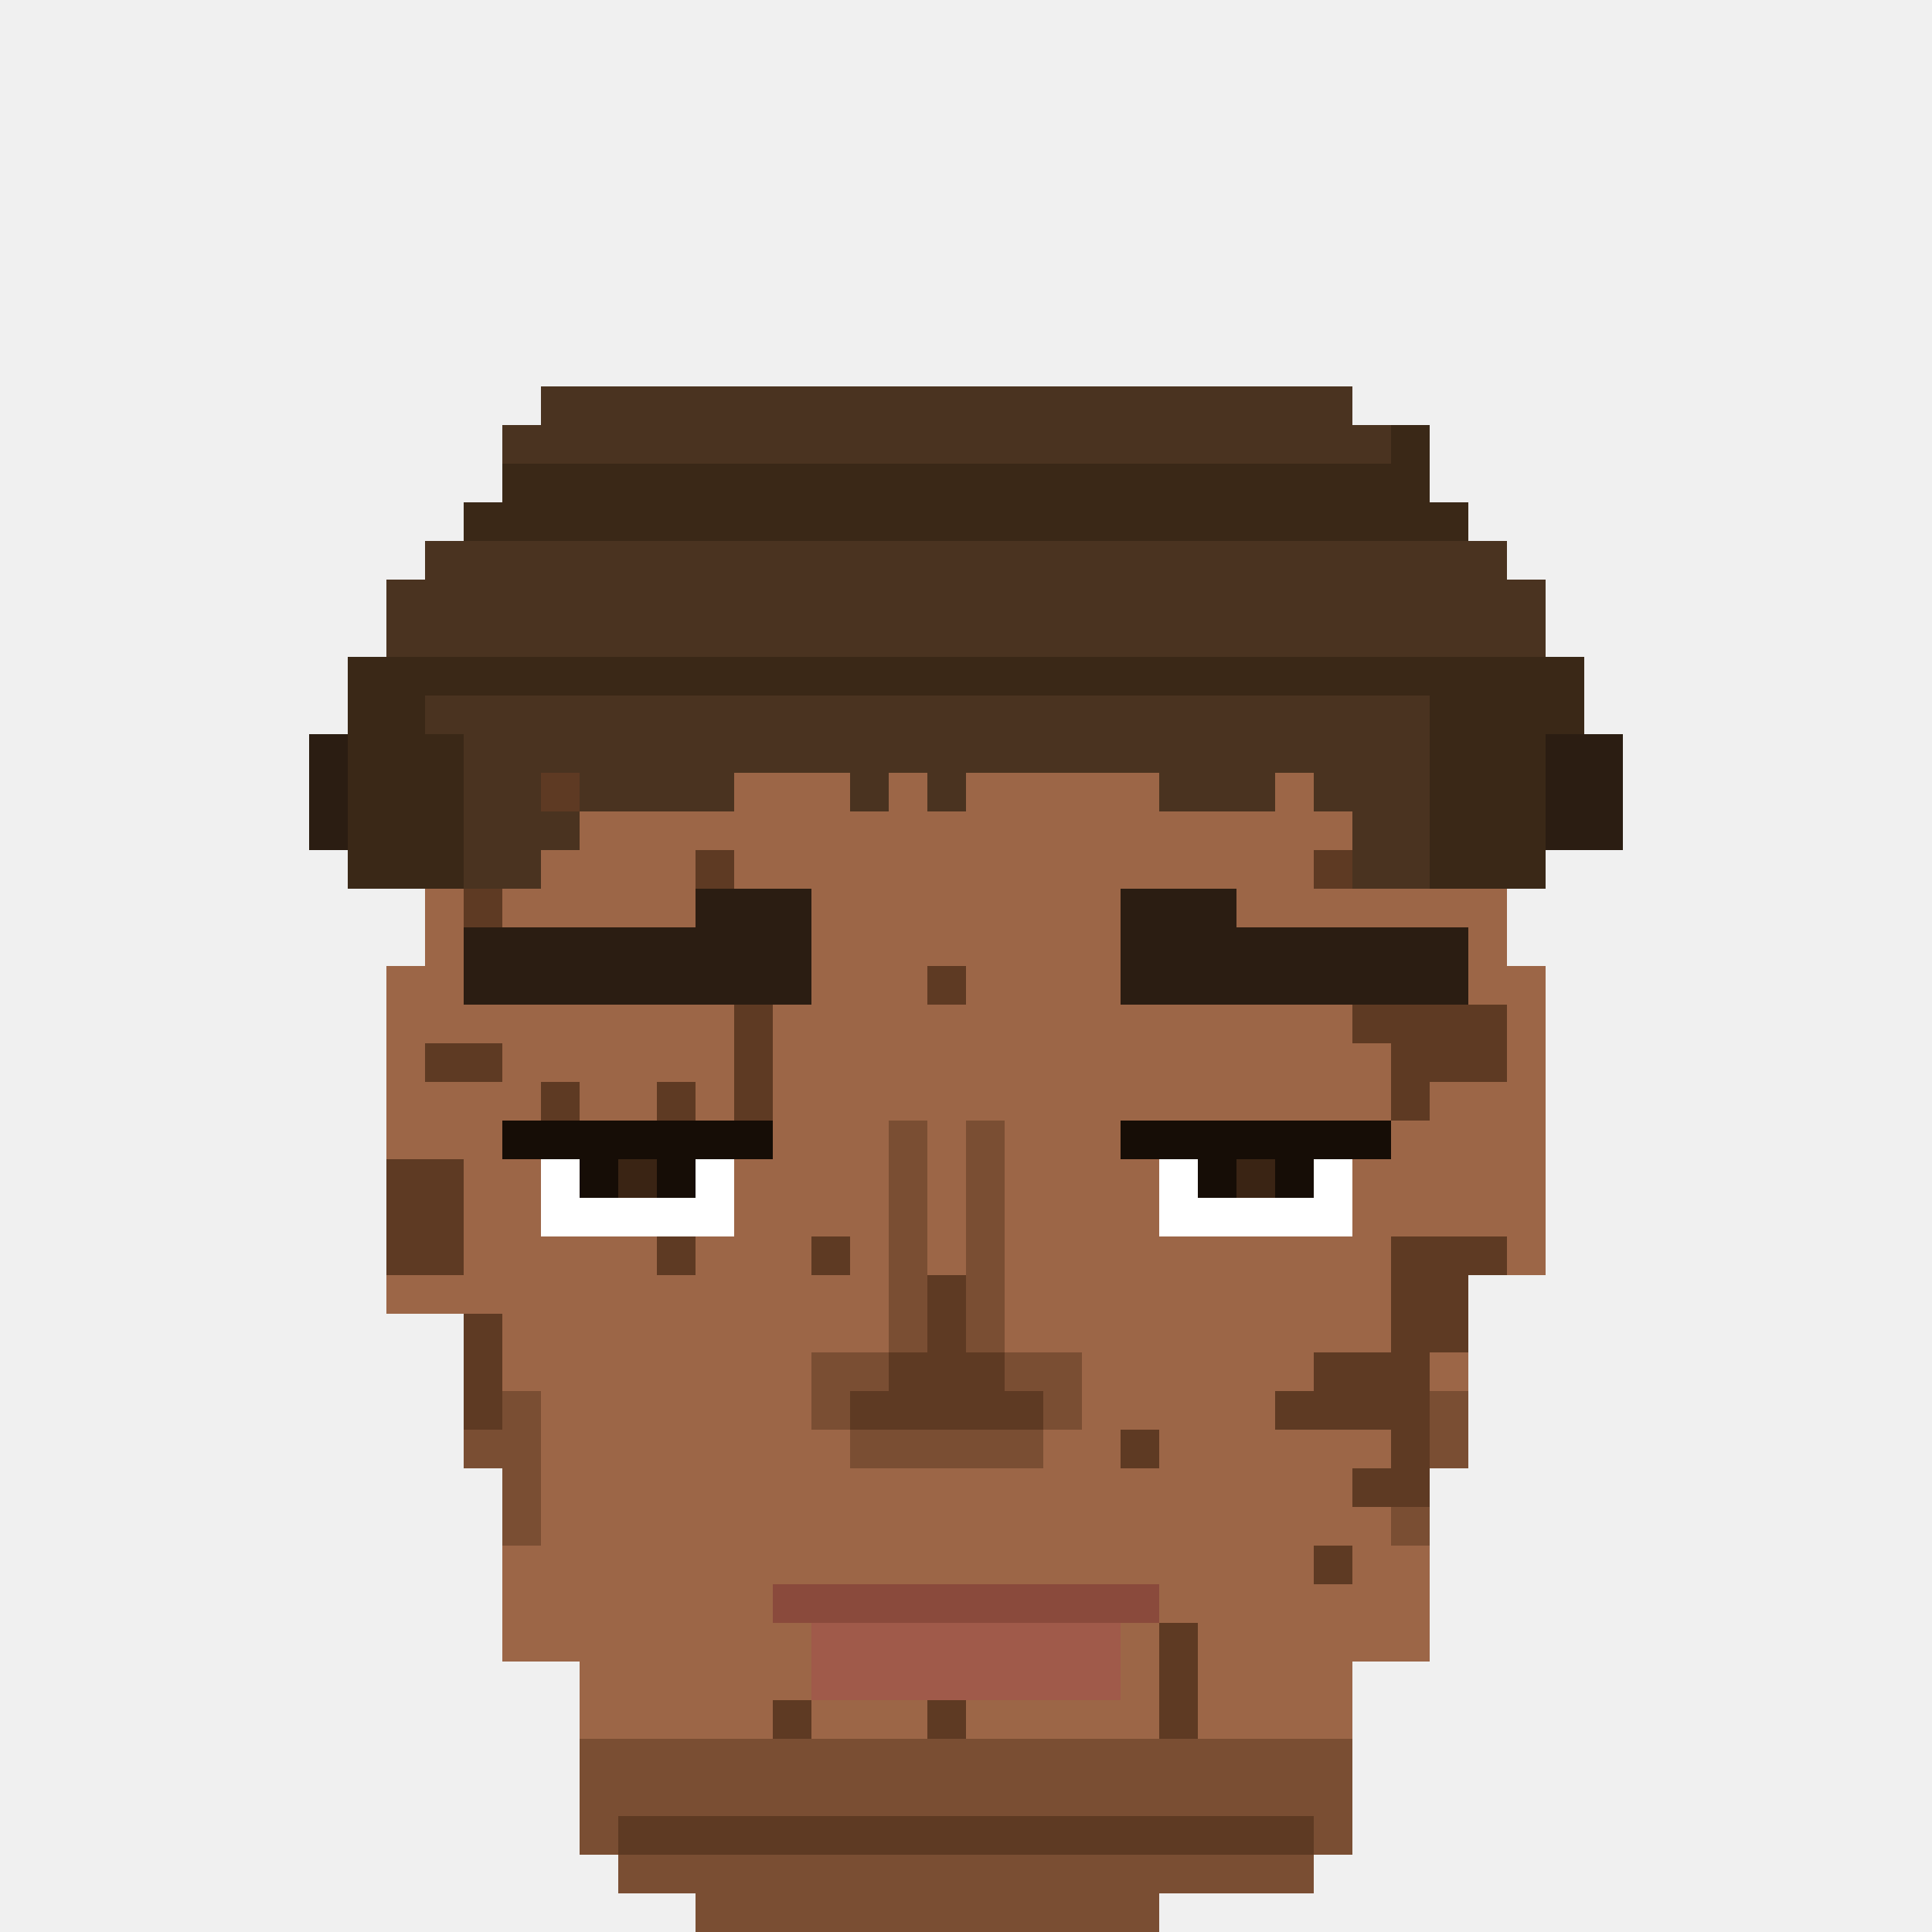
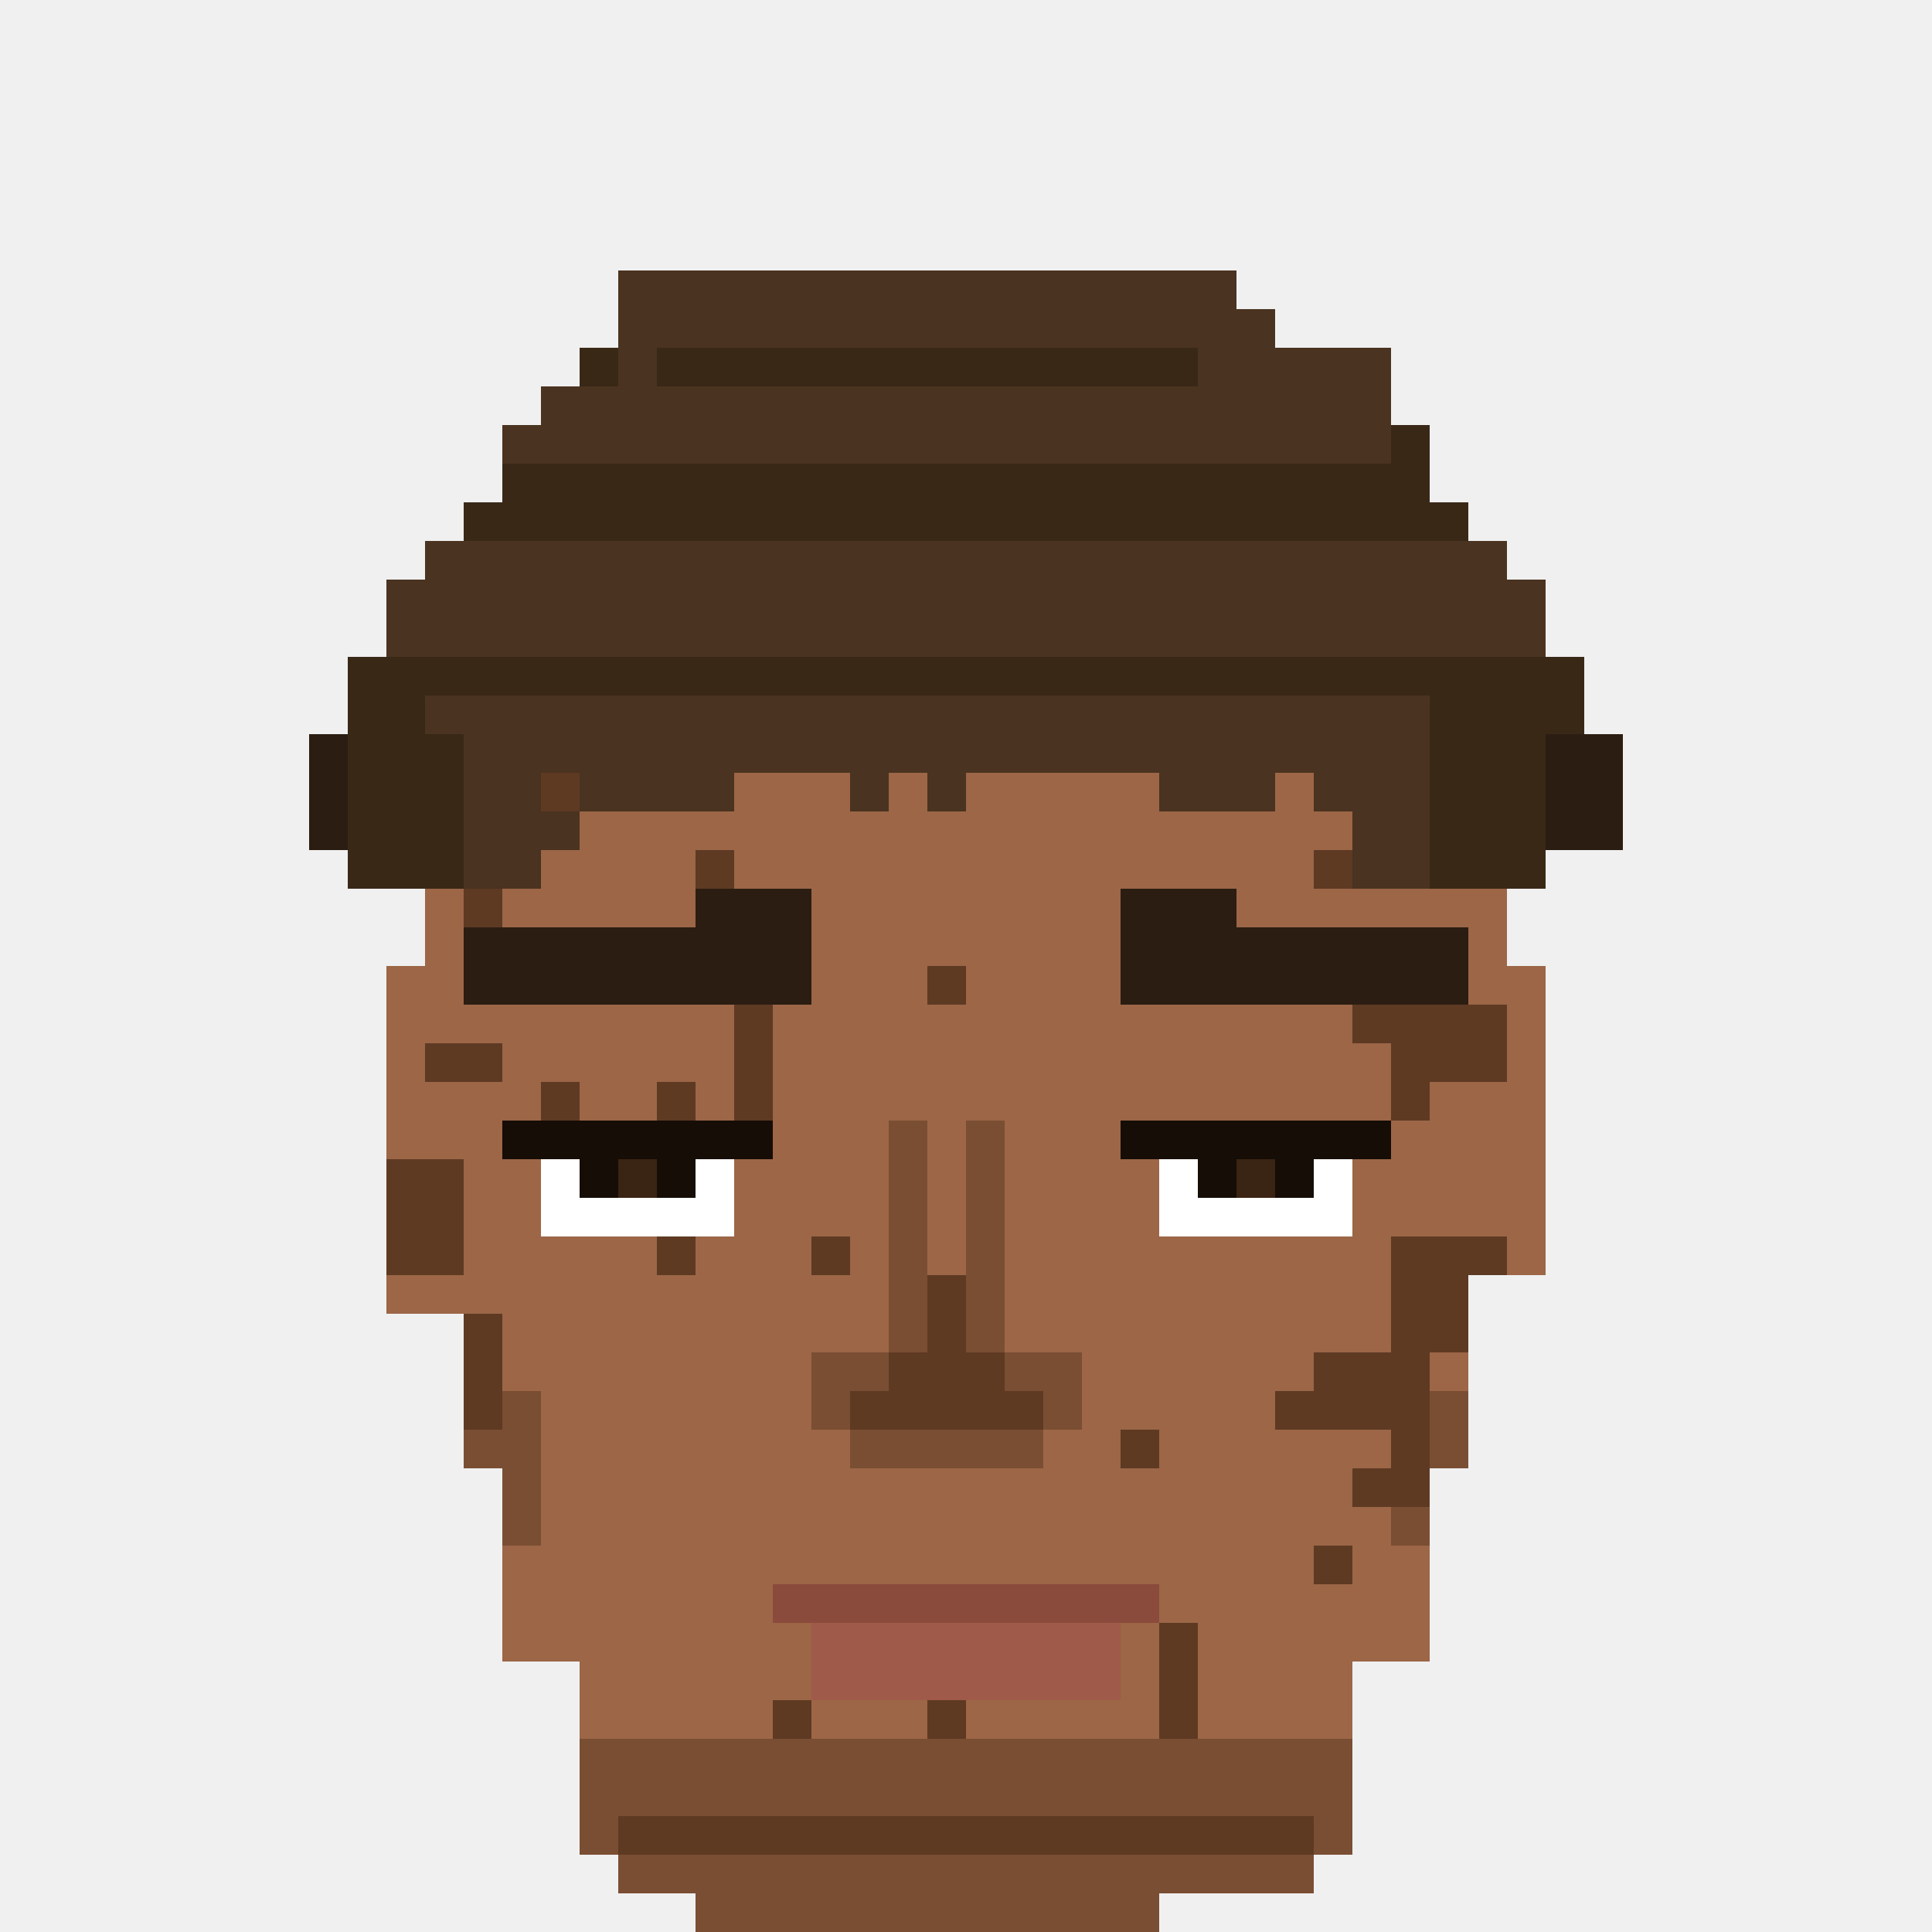
<svg xmlns="http://www.w3.org/2000/svg" width="500" height="500" viewBox="70 -30 500 500">
  <g shape-rendering="crispEdges">
    <g transform="scale(10)">
      <g data-layer="face" data-skin="brown" data-jaw="0">
        <g data-piece="skin-base" data-color-token="skin.hi" data-color-label="Skin Highlight" fill="#9c6647">
          <rect x="18" y="23" width="28" height="3" />
          <rect x="20" y="18" width="24" height="5" />
          <rect x="19" y="31" width="1" height="2" />
          <rect x="18" y="26" width="2" height="4" />
          <rect x="19" y="30" width="1" height="1" />
          <rect x="20" y="17" width="24" height="1" />
          <rect x="20" y="16" width="24" height="1" />
          <rect x="21" y="15" width="22" height="1" />
          <rect x="19" y="34" width="26" height="1" />
          <rect x="19" y="33" width="1" height="1" />
          <rect x="20" y="35" width="24" height="2" />
          <rect x="20" y="37" width="24" height="3" />
          <rect x="22" y="40" width="20" height="2" />
          <rect x="20" y="16" width="2" height="2" />
          <rect x="21" y="15" width="1" height="1" />
          <rect x="43" y="16" width="1" height="2" />
          <rect x="43" y="34" width="2" height="1" />
          <rect x="19" y="30" width="1" height="4" />
          <rect x="29" y="25" width="1" height="1" />
          <rect x="30" y="25" width="1" height="1" />
          <rect x="31" y="25" width="1" height="1" />
          <rect x="32" y="25" width="1" height="1" />
          <rect x="29" y="26" width="1" height="1" />
          <rect x="30" y="26" width="1" height="1" />
          <rect x="31" y="26" width="1" height="1" />
          <rect x="32" y="26" width="1" height="1" />
          <rect x="29" y="27" width="1" height="1" />
          <rect x="30" y="27" width="1" height="1" />
          <rect x="31" y="27" width="1" height="1" />
          <rect x="32" y="27" width="1" height="1" />
          <rect x="29" y="28" width="1" height="1" />
          <rect x="30" y="28" width="1" height="1" />
          <rect x="31" y="28" width="1" height="1" />
          <rect x="32" y="28" width="1" height="1" />
          <rect x="28" y="25" width="1" height="1" />
          <rect x="28" y="26" width="1" height="1" />
          <rect x="28" y="27" width="1" height="1" />
          <rect x="28" y="28" width="1" height="1" />
          <rect x="27" y="25" width="1" height="1" />
          <rect x="27" y="26" width="1" height="1" />
          <rect x="27" y="27" width="1" height="1" />
          <rect x="27" y="28" width="1" height="1" />
          <rect x="27" y="29" width="1" height="1" />
          <rect x="28" y="29" width="1" height="1" />
          <rect x="29" y="29" width="1" height="1" />
          <rect x="30" y="29" width="1" height="1" />
          <rect x="27" y="30" width="1" height="1" />
          <rect x="28" y="30" width="1" height="1" />
          <rect x="29" y="30" width="1" height="1" />
          <rect x="30" y="30" width="1" height="1" />
          <rect x="26" y="27" width="1" height="1" />
          <rect x="26" y="28" width="1" height="1" />
          <rect x="26" y="29" width="1" height="1" />
          <rect x="26" y="30" width="1" height="1" />
          <rect x="26" y="26" width="1" height="1" />
          <rect x="25" y="26" width="1" height="1" />
          <rect x="25" y="27" width="1" height="1" />
          <rect x="25" y="28" width="1" height="1" />
          <rect x="25" y="29" width="1" height="1" />
          <rect x="24" y="26" width="1" height="1" />
          <rect x="24" y="27" width="1" height="1" />
          <rect x="24" y="28" width="1" height="1" />
          <rect x="24" y="29" width="1" height="1" />
          <rect x="24" y="25" width="1" height="1" />
          <rect x="25" y="25" width="1" height="1" />
          <rect x="26" y="25" width="1" height="1" />
          <rect x="23" y="25" width="1" height="1" />
          <rect x="23" y="26" width="1" height="1" />
          <rect x="23" y="27" width="1" height="1" />
          <rect x="23" y="28" width="1" height="1" />
          <rect x="23" y="24" width="1" height="1" />
          <rect x="24" y="24" width="1" height="1" />
          <rect x="25" y="24" width="1" height="1" />
          <rect x="26" y="24" width="1" height="1" />
          <rect x="22" y="24" width="1" height="1" />
          <rect x="22" y="25" width="1" height="1" />
          <rect x="22" y="26" width="1" height="1" />
          <rect x="22" y="27" width="1" height="1" />
          <rect x="21" y="24" width="1" height="1" />
          <rect x="21" y="25" width="1" height="1" />
          <rect x="21" y="26" width="1" height="1" />
          <rect x="21" y="27" width="1" height="1" />
          <rect x="20" y="24" width="1" height="1" />
          <rect x="20" y="25" width="1" height="1" />
          <rect x="20" y="26" width="1" height="1" />
          <rect x="20" y="27" width="1" height="1" />
          <rect x="20" y="28" width="1" height="1" />
          <rect x="21" y="28" width="1" height="1" />
          <rect x="22" y="28" width="1" height="1" />
          <rect x="19" y="25" width="1" height="1" />
          <rect x="19" y="26" width="1" height="1" />
          <rect x="19" y="27" width="1" height="1" />
          <rect x="19" y="28" width="1" height="1" />
          <rect x="19" y="29" width="1" height="1" />
          <rect x="20" y="29" width="1" height="1" />
          <rect x="21" y="29" width="1" height="1" />
          <rect x="22" y="29" width="1" height="1" />
          <rect x="19" y="30" width="1" height="1" />
          <rect x="20" y="30" width="1" height="1" />
          <rect x="21" y="30" width="1" height="1" />
          <rect x="22" y="30" width="1" height="1" />
          <rect x="23" y="29" width="1" height="1" />
          <rect x="23" y="30" width="1" height="1" />
          <rect x="24" y="30" width="1" height="1" />
          <rect x="25" y="30" width="1" height="1" />
          <rect x="21" y="31" width="1" height="1" />
          <rect x="22" y="31" width="1" height="1" />
          <rect x="23" y="31" width="1" height="1" />
          <rect x="24" y="31" width="1" height="1" />
          <rect x="20" y="31" width="1" height="1" />
          <rect x="20" y="32" width="1" height="1" />
          <rect x="21" y="32" width="1" height="1" />
          <rect x="22" y="32" width="1" height="1" />
          <rect x="23" y="32" width="1" height="1" />
          <rect x="24" y="32" width="1" height="1" />
          <rect x="21" y="33" width="1" height="1" />
          <rect x="22" y="33" width="1" height="1" />
          <rect x="23" y="33" width="1" height="1" />
          <rect x="24" y="33" width="1" height="1" />
          <rect x="20" y="33" width="1" height="1" />
          <rect x="20" y="34" width="1" height="1" />
          <rect x="21" y="34" width="1" height="1" />
          <rect x="22" y="34" width="1" height="1" />
          <rect x="23" y="34" width="1" height="1" />
          <rect x="24" y="34" width="1" height="1" />
          <rect x="25" y="31" width="1" height="1" />
          <rect x="25" y="32" width="1" height="1" />
          <rect x="25" y="33" width="1" height="1" />
          <rect x="25" y="34" width="1" height="1" />
          <rect x="26" y="31" width="1" height="1" />
          <rect x="26" y="32" width="1" height="1" />
          <rect x="26" y="33" width="1" height="1" />
          <rect x="26" y="34" width="1" height="1" />
          <rect x="27" y="31" width="1" height="1" />
          <rect x="27" y="32" width="1" height="1" />
          <rect x="27" y="33" width="1" height="1" />
          <rect x="27" y="34" width="1" height="1" />
          <rect x="28" y="31" width="1" height="1" />
          <rect x="28" y="32" width="1" height="1" />
          <rect x="28" y="33" width="1" height="1" />
          <rect x="28" y="34" width="1" height="1" />
          <rect x="29" y="31" width="1" height="1" />
          <rect x="29" y="32" width="1" height="1" />
          <rect x="29" y="33" width="1" height="1" />
          <rect x="29" y="34" width="1" height="1" />
          <rect x="30" y="31" width="1" height="1" />
          <rect x="30" y="32" width="1" height="1" />
          <rect x="30" y="33" width="1" height="1" />
          <rect x="31" y="29" width="1" height="1" />
          <rect x="31" y="30" width="1" height="1" />
          <rect x="31" y="31" width="1" height="1" />
          <rect x="31" y="32" width="1" height="1" />
          <rect x="32" y="29" width="1" height="1" />
          <rect x="32" y="30" width="1" height="1" />
          <rect x="32" y="31" width="1" height="1" />
          <rect x="32" y="32" width="1" height="1" />
          <rect x="33" y="29" width="1" height="1" />
          <rect x="33" y="30" width="1" height="1" />
          <rect x="33" y="31" width="1" height="1" />
          <rect x="33" y="32" width="1" height="1" />
          <rect x="34" y="29" width="1" height="1" />
          <rect x="34" y="30" width="1" height="1" />
          <rect x="34" y="31" width="1" height="1" />
          <rect x="34" y="32" width="1" height="1" />
          <rect x="35" y="29" width="1" height="1" />
          <rect x="35" y="30" width="1" height="1" />
          <rect x="35" y="31" width="1" height="1" />
          <rect x="35" y="32" width="1" height="1" />
          <rect x="33" y="28" width="1" height="1" />
          <rect x="34" y="28" width="1" height="1" />
          <rect x="35" y="28" width="1" height="1" />
          <rect x="36" y="28" width="1" height="1" />
          <rect x="36" y="29" width="1" height="1" />
          <rect x="36" y="30" width="1" height="1" />
          <rect x="36" y="31" width="1" height="1" />
          <rect x="34" y="27" width="1" height="1" />
          <rect x="35" y="27" width="1" height="1" />
          <rect x="36" y="27" width="1" height="1" />
          <rect x="37" y="27" width="1" height="1" />
          <rect x="37" y="28" width="1" height="1" />
          <rect x="37" y="29" width="1" height="1" />
          <rect x="37" y="30" width="1" height="1" />
          <rect x="34" y="26" width="1" height="1" />
          <rect x="35" y="26" width="1" height="1" />
          <rect x="36" y="26" width="1" height="1" />
          <rect x="37" y="26" width="1" height="1" />
          <rect x="35" y="25" width="1" height="1" />
          <rect x="36" y="25" width="1" height="1" />
          <rect x="37" y="25" width="1" height="1" />
          <rect x="38" y="25" width="1" height="1" />
          <rect x="38" y="26" width="1" height="1" />
          <rect x="38" y="27" width="1" height="1" />
          <rect x="38" y="28" width="1" height="1" />
          <rect x="35" y="24" width="1" height="1" />
          <rect x="36" y="24" width="1" height="1" />
          <rect x="37" y="24" width="1" height="1" />
          <rect x="38" y="24" width="1" height="1" />
          <rect x="35" y="23" width="1" height="1" />
          <rect x="36" y="23" width="1" height="1" />
          <rect x="37" y="23" width="1" height="1" />
          <rect x="38" y="23" width="1" height="1" />
          <rect x="34" y="22" width="1" height="1" />
          <rect x="35" y="22" width="1" height="1" />
          <rect x="36" y="22" width="1" height="1" />
          <rect x="37" y="22" width="1" height="1" />
          <rect x="34" y="23" width="1" height="1" />
          <rect x="34" y="24" width="1" height="1" />
          <rect x="34" y="25" width="1" height="1" />
          <rect x="33" y="22" width="1" height="1" />
          <rect x="33" y="23" width="1" height="1" />
          <rect x="33" y="24" width="1" height="1" />
          <rect x="33" y="25" width="1" height="1" />
          <rect x="32" y="22" width="1" height="1" />
          <rect x="32" y="23" width="1" height="1" />
          <rect x="32" y="24" width="1" height="1" />
          <rect x="33" y="26" width="1" height="1" />
          <rect x="33" y="27" width="1" height="1" />
          <rect x="32" y="33" width="1" height="1" />
          <rect x="33" y="33" width="1" height="1" />
          <rect x="34" y="33" width="1" height="1" />
          <rect x="35" y="33" width="1" height="1" />
          <rect x="36" y="32" width="1" height="1" />
          <rect x="36" y="33" width="1" height="1" />
          <rect x="33" y="34" width="1" height="1" />
          <rect x="34" y="34" width="1" height="1" />
          <rect x="35" y="34" width="1" height="1" />
          <rect x="36" y="34" width="1" height="1" />
          <rect x="37" y="31" width="1" height="1" />
          <rect x="37" y="32" width="1" height="1" />
          <rect x="37" y="33" width="1" height="1" />
          <rect x="37" y="34" width="1" height="1" />
          <rect x="34" y="35" width="1" height="1" />
          <rect x="35" y="35" width="1" height="1" />
          <rect x="36" y="35" width="1" height="1" />
          <rect x="37" y="35" width="1" height="1" />
          <rect x="38" y="32" width="1" height="1" />
          <rect x="38" y="33" width="1" height="1" />
          <rect x="38" y="34" width="1" height="1" />
          <rect x="38" y="35" width="1" height="1" />
          <rect x="39" y="32" width="1" height="1" />
          <rect x="39" y="33" width="1" height="1" />
          <rect x="39" y="34" width="1" height="1" />
          <rect x="39" y="35" width="1" height="1" />
          <rect x="38" y="31" width="1" height="1" />
          <rect x="39" y="31" width="1" height="1" />
          <rect x="40" y="31" width="1" height="1" />
          <rect x="40" y="32" width="1" height="1" />
          <rect x="40" y="33" width="1" height="1" />
          <rect x="40" y="34" width="1" height="1" />
          <rect x="38" y="30" width="1" height="1" />
          <rect x="39" y="30" width="1" height="1" />
          <rect x="40" y="30" width="1" height="1" />
          <rect x="41" y="30" width="1" height="1" />
          <rect x="41" y="31" width="1" height="1" />
          <rect x="41" y="32" width="1" height="1" />
          <rect x="41" y="33" width="1" height="1" />
          <rect x="38" y="29" width="1" height="1" />
          <rect x="39" y="29" width="1" height="1" />
          <rect x="40" y="29" width="1" height="1" />
          <rect x="41" y="29" width="1" height="1" />
          <rect x="39" y="28" width="1" height="1" />
          <rect x="40" y="28" width="1" height="1" />
          <rect x="41" y="28" width="1" height="1" />
          <rect x="42" y="28" width="1" height="1" />
          <rect x="42" y="29" width="1" height="1" />
          <rect x="42" y="30" width="1" height="1" />
          <rect x="42" y="31" width="1" height="1" />
          <rect x="39" y="27" width="1" height="1" />
          <rect x="40" y="27" width="1" height="1" />
          <rect x="41" y="27" width="1" height="1" />
          <rect x="42" y="27" width="1" height="1" />
          <rect x="39" y="26" width="1" height="1" />
          <rect x="40" y="26" width="1" height="1" />
          <rect x="41" y="26" width="1" height="1" />
          <rect x="42" y="26" width="1" height="1" />
          <rect x="39" y="25" width="1" height="1" />
          <rect x="40" y="25" width="1" height="1" />
          <rect x="41" y="25" width="1" height="1" />
          <rect x="42" y="25" width="1" height="1" />
          <rect x="43" y="25" width="1" height="1" />
          <rect x="43" y="26" width="1" height="1" />
          <rect x="43" y="27" width="1" height="1" />
          <rect x="43" y="28" width="1" height="1" />
          <rect x="40" y="24" width="1" height="1" />
          <rect x="41" y="24" width="1" height="1" />
          <rect x="42" y="24" width="1" height="1" />
          <rect x="43" y="24" width="1" height="1" />
          <rect x="43" y="29" width="1" height="1" />
          <rect x="43" y="30" width="1" height="1" />
          <rect x="44" y="26" width="1" height="1" />
          <rect x="44" y="27" width="1" height="1" />
          <rect x="44" y="28" width="1" height="1" />
          <rect x="44" y="29" width="1" height="1" />
          <rect x="45" y="26" width="1" height="1" />
          <rect x="45" y="27" width="1" height="1" />
          <rect x="45" y="28" width="1" height="1" />
          <rect x="45" y="29" width="1" height="1" />
          <rect x="44" y="25" width="1" height="1" />
          <rect x="45" y="25" width="1" height="1" />
          <rect x="44" y="30" width="1" height="1" />
          <rect x="43" y="31" width="1" height="1" />
          <rect x="44" y="31" width="1" height="1" />
          <rect x="42" y="32" width="1" height="1" />
          <rect x="43" y="32" width="1" height="1" />
          <rect x="44" y="32" width="1" height="1" />
          <rect x="42" y="33" width="1" height="1" />
          <rect x="43" y="33" width="1" height="1" />
          <rect x="44" y="33" width="1" height="1" />
          <rect x="41" y="34" width="1" height="1" />
          <rect x="42" y="34" width="1" height="1" />
          <rect x="43" y="34" width="1" height="1" />
          <rect x="44" y="34" width="1" height="1" />
          <rect x="21" y="16" width="2" height="1" />
          <rect x="21" y="16" width="2" height="1" />
          <rect x="21" y="30" width="7" height="8" />
          <rect x="44" y="23" width="1" height="1" />
          <rect x="44" y="24" width="1" height="1" />
          <rect x="20" y="15" width="1" height="1" />
          <rect x="43" y="15" width="1" height="1" />
          <rect x="19" y="17" width="1" height="1" />
          <rect x="19" y="16" width="1" height="1" />
          <rect x="19" y="15" width="1" height="1" />
          <rect x="44" y="17" width="1" height="1" />
          <rect x="44" y="16" width="1" height="1" />
          <rect x="44" y="15" width="1" height="1" />
          <rect x="18" y="16" width="1" height="1" />
          <rect x="18" y="15" width="1" height="1" />
          <rect x="18" y="17" width="1" height="1" />
          <rect x="18" y="18" width="1" height="1" />
          <rect x="18" y="19" width="1" height="1" />
          <rect x="19" y="19" width="1" height="1" />
          <rect x="19" y="20" width="1" height="1" />
          <rect x="18" y="22" width="1" height="1" />
          <rect x="18" y="21" width="1" height="1" />
          <rect x="18" y="20" width="1" height="1" />
          <rect x="17" y="22" width="1" height="1" />
          <rect x="17" y="23" width="1" height="1" />
          <rect x="17" y="24" width="1" height="1" />
          <rect x="17" y="25" width="1" height="1" />
          <rect x="18" y="25" width="1" height="1" />
          <rect x="18" y="26" width="1" height="1" />
          <rect x="18" y="27" width="1" height="1" />
          <rect x="18" y="28" width="1" height="1" />
          <rect x="45" y="15" width="1" height="1" />
          <rect x="45" y="16" width="1" height="1" />
          <rect x="45" y="17" width="1" height="1" />
          <rect x="45" y="18" width="1" height="1" />
          <rect x="45" y="19" width="1" height="1" />
          <rect x="45" y="20" width="1" height="1" />
          <rect x="45" y="21" width="1" height="1" />
          <rect x="45" y="22" width="1" height="1" />
          <rect x="45" y="23" width="1" height="1" />
          <rect x="46" y="22" width="1" height="1" />
          <rect x="46" y="23" width="1" height="1" />
          <rect x="46" y="24" width="1" height="1" />
          <rect x="46" y="25" width="1" height="1" />
          <rect x="46" y="26" width="1" height="1" />
          <rect x="46" y="27" width="1" height="1" />
          <rect x="46" y="28" width="1" height="1" />
          <rect x="46" y="29" width="1" height="1" />
          <rect x="19" y="21" width="1" height="1" />
          <rect x="19" y="22" width="1" height="1" />
          <rect x="44" y="22" width="1" height="1" />
          <rect x="44" y="21" width="1" height="1" />
          <rect x="44" y="20" width="1" height="1" />
          <rect x="42" y="14" width="1" height="1" />
          <rect x="42" y="13" width="1" height="1" />
          <rect x="41" y="13" width="1" height="1" />
          <rect x="40" y="13" width="1" height="1" />
          <rect x="39" y="13" width="1" height="1" />
          <rect x="38" y="13" width="1" height="1" />
          <rect x="37" y="13" width="1" height="1" />
          <rect x="36" y="13" width="1" height="1" />
          <rect x="35" y="13" width="1" height="1" />
          <rect x="34" y="13" width="1" height="1" />
          <rect x="33" y="13" width="1" height="1" />
          <rect x="32" y="13" width="1" height="1" />
          <rect x="31" y="13" width="1" height="1" />
          <rect x="30" y="13" width="1" height="1" />
          <rect x="29" y="13" width="1" height="1" />
          <rect x="28" y="13" width="1" height="1" />
          <rect x="27" y="13" width="1" height="1" />
          <rect x="22" y="13" width="1" height="1" />
          <rect x="21" y="13" width="1" height="1" />
          <rect x="21" y="14" width="1" height="1" />
          <rect x="22" y="14" width="1" height="1" />
          <rect x="23" y="14" width="1" height="1" />
          <rect x="24" y="14" width="1" height="1" />
          <rect x="25" y="14" width="1" height="1" />
          <rect x="26" y="14" width="1" height="1" />
          <rect x="27" y="15" width="1" height="1" />
          <rect x="28" y="15" width="1" height="1" />
          <rect x="29" y="15" width="1" height="1" />
          <rect x="30" y="15" width="1" height="1" />
          <rect x="31" y="15" width="1" height="1" />
          <rect x="32" y="15" width="1" height="1" />
          <rect x="33" y="15" width="1" height="1" />
          <rect x="34" y="15" width="1" height="1" />
          <rect x="35" y="15" width="1" height="1" />
          <rect x="36" y="15" width="1" height="1" />
          <rect x="37" y="15" width="1" height="1" />
          <rect x="38" y="15" width="1" height="1" />
          <rect x="39" y="15" width="1" height="1" />
          <rect x="40" y="15" width="1" height="1" />
          <rect x="40" y="14" width="1" height="1" />
          <rect x="41" y="14" width="1" height="1" />
          <rect x="29" y="14" width="1" height="1" />
          <rect x="28" y="14" width="1" height="1" />
          <rect x="27" y="14" width="1" height="1" />
          <rect x="30" y="14" width="1" height="1" />
          <rect x="31" y="14" width="1" height="1" />
          <rect x="32" y="14" width="1" height="1" />
          <rect x="33" y="14" width="1" height="1" />
          <rect x="34" y="14" width="1" height="1" />
          <rect x="35" y="14" width="1" height="1" />
          <rect x="36" y="14" width="1" height="1" />
          <rect x="37" y="14" width="1" height="1" />
          <rect x="38" y="14" width="1" height="1" />
          <rect x="39" y="14" width="1" height="1" />
          <rect x="26" y="13" width="1" height="1" />
          <rect x="25" y="13" width="1" height="1" />
          <rect x="24" y="13" width="1" height="1" />
          <rect x="23" y="13" width="1" height="1" />
          <rect x="17" y="26" width="1" height="1" />
          <rect x="17" y="28" width="1" height="1" />
          <rect x="17" y="27" width="1" height="1" />
          <rect x="17" y="29" width="1" height="1" />
          <rect x="17" y="30" width="1" height="1" />
          <rect x="18" y="30" width="1" height="1" />
          <rect x="31" y="33" width="1" height="1" />
          <rect x="42" y="12" width="1" height="1" />
          <rect x="41" y="11" width="1" height="1" />
          <rect x="41" y="10" width="1" height="1" />
          <rect x="40" y="10" width="1" height="1" />
          <rect x="39" y="10" width="1" height="1" />
          <rect x="39" y="9" width="1" height="1" />
          <rect x="38" y="9" width="1" height="1" />
          <rect x="37" y="9" width="1" height="1" />
          <rect x="36" y="9" width="1" height="1" />
          <rect x="35" y="9" width="1" height="1" />
          <rect x="35" y="8" width="1" height="1" />
          <rect x="32" y="8" width="1" height="1" />
          <rect x="32" y="9" width="1" height="1" />
          <rect x="31" y="9" width="1" height="1" />
          <rect x="30" y="9" width="1" height="1" />
          <rect x="29" y="9" width="1" height="1" />
          <rect x="28" y="9" width="1" height="1" />
          <rect x="27" y="9" width="1" height="1" />
          <rect x="26" y="9" width="1" height="1" />
          <rect x="25" y="9" width="1" height="1" />
          <rect x="24" y="9" width="1" height="1" />
          <rect x="24" y="10" width="1" height="1" />
          <rect x="23" y="10" width="1" height="1" />
          <rect x="23" y="11" width="1" height="1" />
          <rect x="22" y="11" width="1" height="1" />
          <rect x="22" y="12" width="1" height="1" />
          <rect x="25" y="10" width="1" height="1" />
          <rect x="24" y="11" width="1" height="1" />
          <rect x="24" y="12" width="1" height="1" />
          <rect x="25" y="11" width="1" height="1" />
          <rect x="26" y="10" width="1" height="1" />
          <rect x="26" y="11" width="1" height="1" />
          <rect x="23" y="12" width="1" height="1" />
          <rect x="27" y="11" width="1" height="1" />
          <rect x="27" y="10" width="1" height="1" />
          <rect x="26" y="12" width="1" height="1" />
          <rect x="27" y="12" width="1" height="1" />
          <rect x="28" y="11" width="1" height="1" />
          <rect x="29" y="11" width="1" height="1" />
          <rect x="30" y="11" width="1" height="1" />
          <rect x="31" y="12" width="1" height="1" />
          <rect x="31" y="11" width="1" height="1" />
          <rect x="32" y="11" width="1" height="1" />
          <rect x="33" y="10" width="1" height="1" />
          <rect x="33" y="9" width="1" height="1" />
          <rect x="30" y="12" width="1" height="1" />
          <rect x="29" y="10" width="1" height="1" />
          <rect x="30" y="10" width="1" height="1" />
          <rect x="31" y="10" width="1" height="1" />
          <rect x="33" y="11" width="1" height="1" />
          <rect x="34" y="11" width="1" height="1" />
          <rect x="35" y="11" width="1" height="1" />
          <rect x="36" y="11" width="1" height="1" />
          <rect x="37" y="11" width="1" height="1" />
          <rect x="37" y="10" width="1" height="1" />
          <rect x="35" y="12" width="1" height="1" />
          <rect x="34" y="12" width="1" height="1" />
          <rect x="34" y="10" width="1" height="1" />
          <rect x="35" y="10" width="1" height="1" />
          <rect x="36" y="10" width="1" height="1" />
          <rect x="36" y="12" width="1" height="1" />
          <rect x="37" y="12" width="1" height="1" />
          <rect x="38" y="11" width="1" height="1" />
          <rect x="39" y="11" width="1" height="1" />
          <rect x="40" y="11" width="1" height="1" />
          <rect x="31" y="8" width="1" height="1" />
          <rect x="30" y="8" width="1" height="1" />
          <rect x="29" y="8" width="1" height="1" />
          <rect x="28" y="8" width="1" height="1" />
          <rect x="27" y="8" width="1" height="1" />
          <rect x="26" y="8" width="1" height="1" />
          <rect x="25" y="8" width="1" height="1" />
          <rect x="36" y="8" width="1" height="1" />
          <rect x="37" y="8" width="1" height="1" />
          <rect x="38" y="8" width="1" height="1" />
          <rect x="34" y="9" width="1" height="1" />
          <rect x="20" y="14" width="1" height="1" />
          <rect x="19" y="14" width="1" height="1" />
          <rect x="20" y="13" width="1" height="1" />
          <rect x="43" y="13" width="1" height="1" />
          <rect x="43" y="14" width="1" height="1" />
          <rect x="44" y="14" width="1" height="1" />
          <rect x="43" y="12" width="1" height="1" />
          <rect x="42" y="11" width="1" height="1" />
        </g>
        <g data-piece="skin-sh" data-color-token="skin.sh" data-color-label="Skin Sh" fill="#7a4e33">
          <rect x="22" y="42" width="20" height="3" />
          <rect x="19" y="33" width="2" height="2" />
          <rect x="20" y="35" width="1" height="2" />
          <rect x="43" y="33" width="2" height="2" />
          <rect x="43" y="35" width="1" height="2" />
          <rect x="34" y="8" width="1" height="1" />
          <rect x="33" y="8" width="1" height="1" />
          <rect x="32" y="8" width="1" height="1" />
          <rect x="31" y="8" width="1" height="1" />
          <rect x="30" y="9" width="1" height="1" />
          <rect x="28" y="10" width="1" height="1" />
          <rect x="32" y="10" width="1" height="1" />
          <rect x="38" y="10" width="1" height="1" />
          <rect x="38" y="13" width="1" height="1" />
          <rect x="38" y="12" width="1" height="1" />
          <rect x="41" y="12" width="1" height="1" />
          <rect x="40" y="12" width="1" height="1" />
          <rect x="39" y="12" width="1" height="1" />
          <rect x="39" y="13" width="1" height="1" />
          <rect x="37" y="12" width="1" height="1" />
          <rect x="37" y="13" width="1" height="1" />
          <rect x="33" y="12" width="1" height="1" />
          <rect x="32" y="12" width="1" height="1" />
          <rect x="30" y="12" width="1" height="1" />
          <rect x="29" y="12" width="1" height="1" />
          <rect x="28" y="12" width="1" height="1" />
          <rect x="27" y="12" width="1" height="1" />
          <rect x="25" y="12" width="1" height="1" />
          <rect x="24" y="12" width="1" height="1" />
        </g>
        <g data-piece="skin-hi" data-color-token="skin.deep" data-color-label="Skin shadow" data-color-opacity="0.52" fill="#5e3a23">
          <rect x="20" y="16" width="3" height="1" />
          <rect x="41" y="16" width="1" height="1" />
          <rect x="21" y="15" width="2" height="1" />
          <rect x="35" y="15" width="1" height="1" />
          <rect x="39" y="15" width="1" height="1" />
          <rect x="20" y="17" width="2" height="1" />
          <rect x="20" y="18" width="1" height="1" />
          <rect x="42" y="18" width="2" height="1" />
          <rect x="43" y="17" width="1" height="1" />
          <rect x="19" y="31" width="1" height="1" />
          <rect x="43" y="29" width="2" height="1" />
          <rect x="43" y="30" width="2" height="1" />
          <rect x="43" y="31" width="2" height="1" />
          <rect x="25" y="19" width="1" height="1" />
          <rect x="20" y="19" width="1" height="1" />
          <rect x="19" y="24" width="1" height="1" />
          <rect x="21" y="25" width="1" height="1" />
          <rect x="22" y="26" width="1" height="1" />
          <rect x="22" y="28" width="1" height="1" />
          <rect x="24" y="29" width="1" height="1" />
          <rect x="25" y="26" width="1" height="1" />
          <rect x="24" y="25" width="1" height="1" />
          <rect x="26" y="25" width="1" height="1" />
          <rect x="26" y="24" width="1" height="1" />
          <rect x="26" y="23" width="1" height="1" />
          <rect x="27" y="22" width="1" height="1" />
          <rect x="31" y="22" width="1" height="1" />
          <rect x="35" y="15" width="1" height="1" />
          <rect x="41" y="19" width="1" height="1" />
          <rect x="42" y="18" width="1" height="1" />
          <rect x="42" y="19" width="1" height="1" />
          <rect x="42" y="21" width="1" height="1" />
          <rect x="43" y="18" width="1" height="1" />
          <rect x="43" y="19" width="1" height="1" />
          <rect x="43" y="21" width="1" height="1" />
          <rect x="43" y="17" width="1" height="1" />
          <rect x="42" y="22" width="1" height="1" />
          <rect x="42" y="23" width="1" height="1" />
          <rect x="43" y="22" width="1" height="1" />
          <rect x="43" y="23" width="1" height="1" />
          <rect x="43" y="24" width="1" height="1" />
          <rect x="44" y="23" width="1" height="1" />
          <rect x="44" y="24" width="1" height="1" />
          <rect x="43" y="25" width="1" height="1" />
          <rect x="43" y="29" width="1" height="1" />
          <rect x="44" y="29" width="1" height="1" />
          <rect x="45" y="29" width="1" height="1" />
          <rect x="43" y="30" width="1" height="1" />
          <rect x="44" y="30" width="1" height="1" />
          <rect x="43" y="31" width="1" height="1" />
          <rect x="41" y="32" width="1" height="1" />
          <rect x="42" y="32" width="1" height="1" />
          <rect x="43" y="32" width="1" height="1" />
          <rect x="40" y="33" width="1" height="1" />
          <rect x="41" y="33" width="1" height="1" />
          <rect x="42" y="33" width="1" height="1" />
          <rect x="43" y="33" width="1" height="1" />
          <rect x="42" y="35" width="1" height="1" />
          <rect x="43" y="34" width="1" height="1" />
          <rect x="43" y="35" width="1" height="1" />
          <rect x="41" y="37" width="1" height="1" />
          <rect x="36" y="34" width="1" height="1" />
          <rect x="30" y="28" width="1" height="1" />
          <rect x="28" y="29" width="1" height="1" />
          <rect x="37" y="39" width="1" height="1" />
          <rect x="28" y="32" width="1" height="1" />
          <rect x="32" y="33" width="1" height="1" />
          <rect x="19" y="31" width="1" height="1" />
          <rect x="19" y="32" width="1" height="1" />
          <rect x="19" y="33" width="1" height="1" />
          <rect x="18" y="27" width="1" height="1" />
          <rect x="18" y="28" width="1" height="1" />
          <rect x="18" y="29" width="1" height="1" />
          <rect x="18" y="24" width="1" height="1" />
          <rect x="20" y="18" width="1" height="1" />
          <rect x="20" y="17" width="1" height="1" />
          <rect x="21" y="17" width="1" height="1" />
          <rect x="20" y="16" width="1" height="1" />
          <rect x="21" y="16" width="1" height="1" />
          <rect x="22" y="16" width="1" height="1" />
          <rect x="27" y="41" width="1" height="1" />
          <rect x="31" y="41" width="1" height="1" />
          <rect x="37" y="40" width="1" height="1" />
          <rect x="37" y="41" width="1" height="1" />
          <rect x="45" y="23" width="1" height="1" />
          <rect x="45" y="24" width="1" height="1" />
          <rect x="44" y="19" width="1" height="1" />
          <rect x="19" y="18" width="1" height="1" />
          <rect x="19" y="19" width="1" height="1" />
          <rect x="19" y="20" width="1" height="1" />
          <rect x="44" y="18" width="1" height="1" />
          <rect x="17" y="27" width="1" height="1" />
          <rect x="17" y="28" width="1" height="1" />
          <rect x="17" y="29" width="1" height="1" />
          <rect x="28" y="10" width="1" height="1" />
          <rect x="24" y="12" width="1" height="1" />
          <rect x="25" y="12" width="1" height="1" />
          <rect x="27" y="12" width="1" height="1" />
          <rect x="28" y="12" width="1" height="1" />
          <rect x="29" y="12" width="1" height="1" />
          <rect x="29" y="13" width="1" height="1" />
          <rect x="30" y="13" width="1" height="1" />
          <rect x="31" y="13" width="1" height="1" />
          <rect x="32" y="13" width="1" height="1" />
          <rect x="32" y="12" width="1" height="1" />
          <rect x="33" y="12" width="1" height="1" />
          <rect x="34" y="12" width="1" height="1" />
          <rect x="35" y="12" width="1" height="1" />
          <rect x="36" y="12" width="1" height="1" />
          <rect x="37" y="12" width="1" height="1" />
          <rect x="37" y="13" width="1" height="1" />
          <rect x="38" y="13" width="1" height="1" />
          <rect x="39" y="13" width="1" height="1" />
          <rect x="39" y="12" width="1" height="1" />
          <rect x="40" y="12" width="1" height="1" />
          <rect x="31" y="8" width="1" height="1" />
          <rect x="32" y="8" width="1" height="1" />
          <rect x="33" y="8" width="1" height="1" />
          <rect x="34" y="9" width="1" height="1" />
          <rect x="35" y="9" width="1" height="1" />
          <rect x="36" y="9" width="1" height="1" />
        </g>
      </g>
      <g data-layer="eyebrows" data-thickness="2" data-angle="down" data-color="dark_brown">
        <rect x="19" y="21" width="9" height="2" fill="#2b1d12" />
        <rect x="36" y="21" width="9" height="2" fill="#2b1d12" />
        <rect x="25" y="20" width="3" height="1" fill="#2b1d12" />
        <rect x="36" y="20" width="3" height="1" fill="#2b1d12" />
      </g>
      <g data-layer="eyes" data-shape="minimal" data-color="dark_brown">
        <g data-piece="base-2" data-color="#ffffff" data-color-label="Eye" fill="#ffffff">
          <rect x="22" y="27" width="1" height="1" />
          <rect x="22" y="28" width="1" height="1" />
          <rect x="23" y="28" width="1" height="1" />
          <rect x="24" y="28" width="1" height="1" />
          <rect x="25" y="28" width="1" height="1" />
          <rect x="25" y="27" width="1" height="1" />
          <rect x="21" y="28" width="1" height="1" />
          <rect x="21" y="27" width="1" height="1" />
          <rect x="37" y="27" width="1" height="1" />
          <rect x="37" y="28" width="1" height="1" />
          <rect x="38" y="28" width="1" height="1" />
          <rect x="39" y="28" width="1" height="1" />
          <rect x="40" y="28" width="1" height="1" />
          <rect x="41" y="28" width="1" height="1" />
          <rect x="41" y="27" width="1" height="1" />
        </g>
        <g data-piece="base" data-color-token="eye.pupil" data-color-label="Base" fill="#160d06">
          <rect x="36" y="26" width="1" height="1" />
          <rect x="37" y="26" width="1" height="1" />
          <rect x="38" y="26" width="1" height="1" />
          <rect x="39" y="26" width="1" height="1" />
          <rect x="40" y="26" width="1" height="1" />
          <rect x="41" y="26" width="1" height="1" />
          <rect x="21" y="26" width="1" height="1" />
          <rect x="22" y="26" width="1" height="1" />
          <rect x="23" y="26" width="1" height="1" />
          <rect x="24" y="26" width="1" height="1" />
          <rect x="24" y="27" width="1" height="1" />
          <rect x="25" y="26" width="1" height="1" />
          <rect x="26" y="26" width="1" height="1" />
          <rect x="38" y="27" width="1" height="1" />
          <rect x="40" y="27" width="1" height="1" />
          <rect x="39" y="27" width="1" height="1" />
          <rect x="23" y="27" width="1" height="1" />
          <rect x="22" y="27" width="1" height="1" />
          <rect x="20" y="26" width="1" height="1" />
          <rect x="42" y="26" width="1" height="1" />
        </g>
        <g data-piece="eye-iris" data-color-token="eye.iris" data-color-label="Eye Iris" fill="#3a2414">
          <rect x="23" y="27" width="1" height="1" />
          <rect x="39" y="27" width="1" height="1" />
        </g>
      </g>
      <g data-layer="nose" data-shape="long">
        <g data-piece="skin-deep" data-color-token="skin.deep" data-color-label="Skin Deep" transform="translate(0 1)" fill="#5e3a23">
          <rect x="31" y="29" width="1" height="1" />
          <rect x="31" y="30" width="1" height="1" />
          <rect x="31" y="31" width="1" height="1" />
          <rect x="30" y="32" width="1" height="1" />
          <rect x="30" y="31" width="1" height="1" />
          <rect x="29" y="32" width="1" height="1" />
          <rect x="31" y="32" width="1" height="1" />
          <rect x="33" y="32" width="1" height="1" />
          <rect x="32" y="32" width="1" height="1" />
          <rect x="32" y="31" width="1" height="1" />
        </g>
        <g data-piece="skin-shadow" data-color-token="skin.sh" data-color-label="Skin Shadow" transform="translate(1 1)" fill="#7a4e33">
          <rect x="29" y="27" width="1" height="1" />
          <rect x="29" y="28" width="1" height="1" />
          <rect x="29" y="29" width="1" height="1" />
          <rect x="29" y="30" width="1" height="1" />
          <rect x="28" y="31" width="1" height="1" />
          <rect x="27" y="31" width="1" height="1" />
          <rect x="27" y="32" width="1" height="1" />
          <rect x="28" y="33" width="1" height="1" />
          <rect x="29" y="33" width="1" height="1" />
          <rect x="31" y="28" width="1" height="1" />
          <rect x="31" y="27" width="1" height="1" />
          <rect x="31" y="29" width="1" height="1" />
          <rect x="31" y="30" width="1" height="1" />
          <rect x="32" y="31" width="1" height="1" />
          <rect x="33" y="31" width="1" height="1" />
          <rect x="33" y="32" width="1" height="1" />
          <rect x="32" y="33" width="1" height="1" />
          <rect x="31" y="33" width="1" height="1" />
          <rect x="30" y="33" width="1" height="1" />
          <rect x="29" y="26" width="1" height="1" />
          <rect x="31" y="26" width="1" height="1" />
          <rect x="29" y="25" width="1" height="1" />
          <rect x="31" y="25" width="1" height="1" />
        </g>
      </g>
      <g data-layer="neck" data-style="rounded">
        <g data-piece="skin-highlight" data-color-token="skin.deep" data-color-label="Skin Deep" fill="#5e3a23">
          <rect x="23" y="44" width="18" height="2" />
          <rect x="24" y="45" width="15" height="1" />
          <rect x="25" y="45" width="12" height="2" />
        </g>
        <g data-piece="shadow" data-color-token="skin.sh" data-color-label="shadow" fill="#7a4e33">
          <rect x="23" y="45" width="1" height="1" />
          <rect x="24" y="45" width="1" height="1" />
          <rect x="25" y="45" width="1" height="1" />
          <rect x="26" y="45" width="1" height="1" />
          <rect x="27" y="45" width="1" height="1" />
          <rect x="28" y="45" width="1" height="1" />
          <rect x="29" y="45" width="1" height="1" />
          <rect x="30" y="45" width="1" height="1" />
          <rect x="31" y="45" width="1" height="1" />
          <rect x="32" y="45" width="1" height="1" />
          <rect x="33" y="45" width="1" height="1" />
          <rect x="34" y="45" width="1" height="1" />
          <rect x="35" y="45" width="1" height="1" />
          <rect x="36" y="45" width="1" height="1" />
          <rect x="37" y="45" width="1" height="1" />
          <rect x="38" y="45" width="1" height="1" />
          <rect x="39" y="45" width="1" height="1" />
          <rect x="40" y="45" width="1" height="1" />
          <rect x="36" y="46" width="1" height="1" />
          <rect x="35" y="46" width="1" height="1" />
          <rect x="34" y="46" width="1" height="1" />
          <rect x="33" y="46" width="1" height="1" />
          <rect x="32" y="46" width="1" height="1" />
          <rect x="31" y="46" width="1" height="1" />
          <rect x="30" y="46" width="1" height="1" />
          <rect x="29" y="46" width="1" height="1" />
          <rect x="28" y="46" width="1" height="1" />
          <rect x="27" y="46" width="1" height="1" />
          <rect x="26" y="46" width="1" height="1" />
          <rect x="25" y="46" width="1" height="1" />
        </g>
      </g>
      <g data-layer="stubble" data-style="none" data-enabled="false">
</g>
      <g data-layer="mouth" data-fullness="full" data-color="rose">
        <g data-piece="color-1" data-color="#8a4a3c" data-color-label="Color 1" fill="#8a4a3c">
          <rect x="27" y="38" width="10" height="1" />
        </g>
        <g data-piece="lip" data-color-token="lip" data-color-label="Lip" fill="#a05a4a">
          <rect x="28" y="39" width="8" height="2" />
        </g>
        <g data-piece="skin-hi" data-color-token="skin.hi" data-color-label="Skin Hi" fill="#9c6647" />
        <g data-piece="skin-sh" data-color-token="skin.sh" data-color-label="Skin Sh" fill="#7a4e33" />
      </g>
      <g data-layer="hair" data-style="fade" data-color="dark_brown">
        <g data-piece="hair-base" data-color-token="hair.base" data-color-label="Hair Base" fill="#3a2817">
          <rect x="19" y="10" width="26" height="1" />
          <rect x="20" y="9" width="24" height="1" />
          <rect x="20" y="8" width="24" height="1" />
          <rect x="16" y="14" width="32" height="2" />
+           <rect x="22" y="6" width="1" height="1" />
+           <rect x="23" y="6" width="1" height="1" />
+           <rect x="24" y="6" width="1" height="1" />
+           <rect x="25" y="6" width="1" height="1" />
+           <rect x="26" y="6" width="1" height="1" />
+           <rect x="27" y="6" width="1" height="1" />
+           <rect x="28" y="6" width="1" height="1" />
+           <rect x="29" y="6" width="1" height="1" />
+           <rect x="30" y="6" width="1" height="1" />
+           <rect x="31" y="6" width="1" height="1" />
+           <rect x="32" y="6" width="1" height="1" />
+           <rect x="33" y="6" width="1" height="1" />
+           <rect x="34" y="6" width="1" height="1" />
+           <rect x="35" y="6" width="1" height="1" />
+           <rect x="36" y="6" width="1" height="1" />
+           <rect x="37" y="6" width="1" height="1" />
+           <rect x="38" y="6" width="1" height="1" />
+           <rect x="39" y="6" width="1" height="1" />
+           <rect x="40" y="6" width="1" height="1" />
+           <rect x="40" y="7" width="1" height="1" />
        </g>
        <g data-piece="hair-hi" data-color-token="hair.hi" data-color-label="Hair Hi" fill="#4a3320">
          <rect x="17" y="12" width="30" height="2" />
          <rect x="18" y="11" width="28" height="1" />
          <rect x="18" y="15" width="27" height="2" />
          <rect x="20" y="8" width="23" height="1" />
          <rect x="21" y="7" width="21" height="1" />
          <rect x="20" y="17" width="1" height="1" />
          <rect x="19" y="17" width="1" height="1" />
          <rect x="19" y="16" width="1" height="1" />
          <rect x="20" y="16" width="1" height="1" />
          <rect x="21" y="16" width="1" height="1" />
          <rect x="22" y="16" width="1" height="1" />
          <rect x="22" y="17" width="1" height="1" />
          <rect x="23" y="17" width="1" height="1" />
          <rect x="24" y="17" width="1" height="1" />
          <rect x="25" y="17" width="1" height="1" />
          <rect x="23" y="16" width="1" height="1" />
          <rect x="24" y="16" width="1" height="1" />
          <rect x="25" y="16" width="1" height="1" />
          <rect x="26" y="16" width="1" height="1" />
          <rect x="27" y="16" width="1" height="1" />
          <rect x="28" y="16" width="1" height="1" />
          <rect x="29" y="16" width="1" height="1" />
          <rect x="29" y="17" width="1" height="1" />
          <rect x="31" y="17" width="1" height="1" />
          <rect x="31" y="16" width="1" height="1" />
          <rect x="32" y="16" width="1" height="1" />
          <rect x="33" y="16" width="1" height="1" />
          <rect x="34" y="16" width="1" height="1" />
          <rect x="35" y="16" width="1" height="1" />
          <rect x="36" y="16" width="1" height="1" />
          <rect x="37" y="16" width="1" height="1" />
          <rect x="37" y="17" width="1" height="1" />
          <rect x="38" y="17" width="1" height="1" />
          <rect x="39" y="17" width="1" height="1" />
          <rect x="41" y="17" width="1" height="1" />
          <rect x="42" y="17" width="1" height="1" />
          <rect x="43" y="17" width="1" height="1" />
          <rect x="19" y="18" width="1" height="1" />
          <rect x="19" y="19" width="1" height="1" />
          <rect x="20" y="19" width="1" height="1" />
          <rect x="43" y="18" width="1" height="1" />
          <rect x="43" y="19" width="1" height="1" />
          <rect x="42" y="19" width="1" height="1" />
          <rect x="42" y="18" width="1" height="1" />
          <rect x="20" y="18" width="1" height="1" />
          <rect x="21" y="18" width="1" height="1" />
+           <rect x="23" y="5" width="1" height="1" />
+           <rect x="24" y="5" width="1" height="1" />
+           <rect x="25" y="5" width="1" height="1" />
+           <rect x="26" y="5" width="1" height="1" />
+           <rect x="27" y="5" width="1" height="1" />
+           <rect x="28" y="5" width="1" height="1" />
+           <rect x="29" y="5" width="1" height="1" />
+           <rect x="30" y="5" width="1" height="1" />
+           <rect x="31" y="5" width="1" height="1" />
+           <rect x="32" y="5" width="1" height="1" />
+           <rect x="33" y="5" width="1" height="1" />
+           <rect x="34" y="5" width="1" height="1" />
+           <rect x="35" y="5" width="1" height="1" />
+           <rect x="36" y="5" width="1" height="1" />
+           <rect x="37" y="5" width="1" height="1" />
+           <rect x="38" y="5" width="1" height="1" />
+           <rect x="38" y="6" width="1" height="1" />
+           <rect x="39" y="6" width="1" height="1" />
+           <rect x="23" y="6" width="1" height="1" />
+           <rect x="22" y="7" width="1" height="1" />
+           <rect x="25" y="4" width="1" height="1" />
+           <rect x="24" y="4" width="1" height="1" />
+           <rect x="28" y="4" width="1" height="1" />
+           <rect x="26" y="4" width="1" height="1" />
+           <rect x="27" y="4" width="1" height="1" />
+           <rect x="29" y="4" width="1" height="1" />
+           <rect x="30" y="4" width="1" height="1" />
+           <rect x="31" y="4" width="1" height="1" />
+           <rect x="32" y="4" width="1" height="1" />
+           <rect x="33" y="4" width="1" height="1" />
+           <rect x="34" y="4" width="1" height="1" />
+           <rect x="35" y="4" width="1" height="1" />
+           <rect x="36" y="4" width="1" height="1" />
+           <rect x="37" y="4" width="1" height="1" />
+           <rect x="23" y="4" width="1" height="1" />
+           <rect x="39" y="5" width="1" height="1" />
+           <rect x="38" y="4" width="1" height="1" />
+           <rect x="42" y="7" width="1" height="1" />
+           <rect x="42" y="6" width="1" height="1" />
+           <rect x="41" y="6" width="1" height="1" />
+           <rect x="40" y="6" width="1" height="1" />
        </g>
        <g data-piece="hair-sh" data-color-token="hair.sh" data-color-label="Hair Sh" fill="#2b1d12">
          <rect x="15" y="16" width="2" height="3" />
          <rect x="47" y="16" width="2" height="3" />
        </g>
        <g data-piece="sideburns" data-color-token="hair.base" data-color-label="sideburns" fill="#3a2817">
          <rect x="16" y="16" width="3" height="4" />
          <rect x="44" y="15" width="3" height="5" />
        </g>
      </g>
      <g data-layer="headband" data-style="none">
</g>
    </g>
  </g>
</svg>
